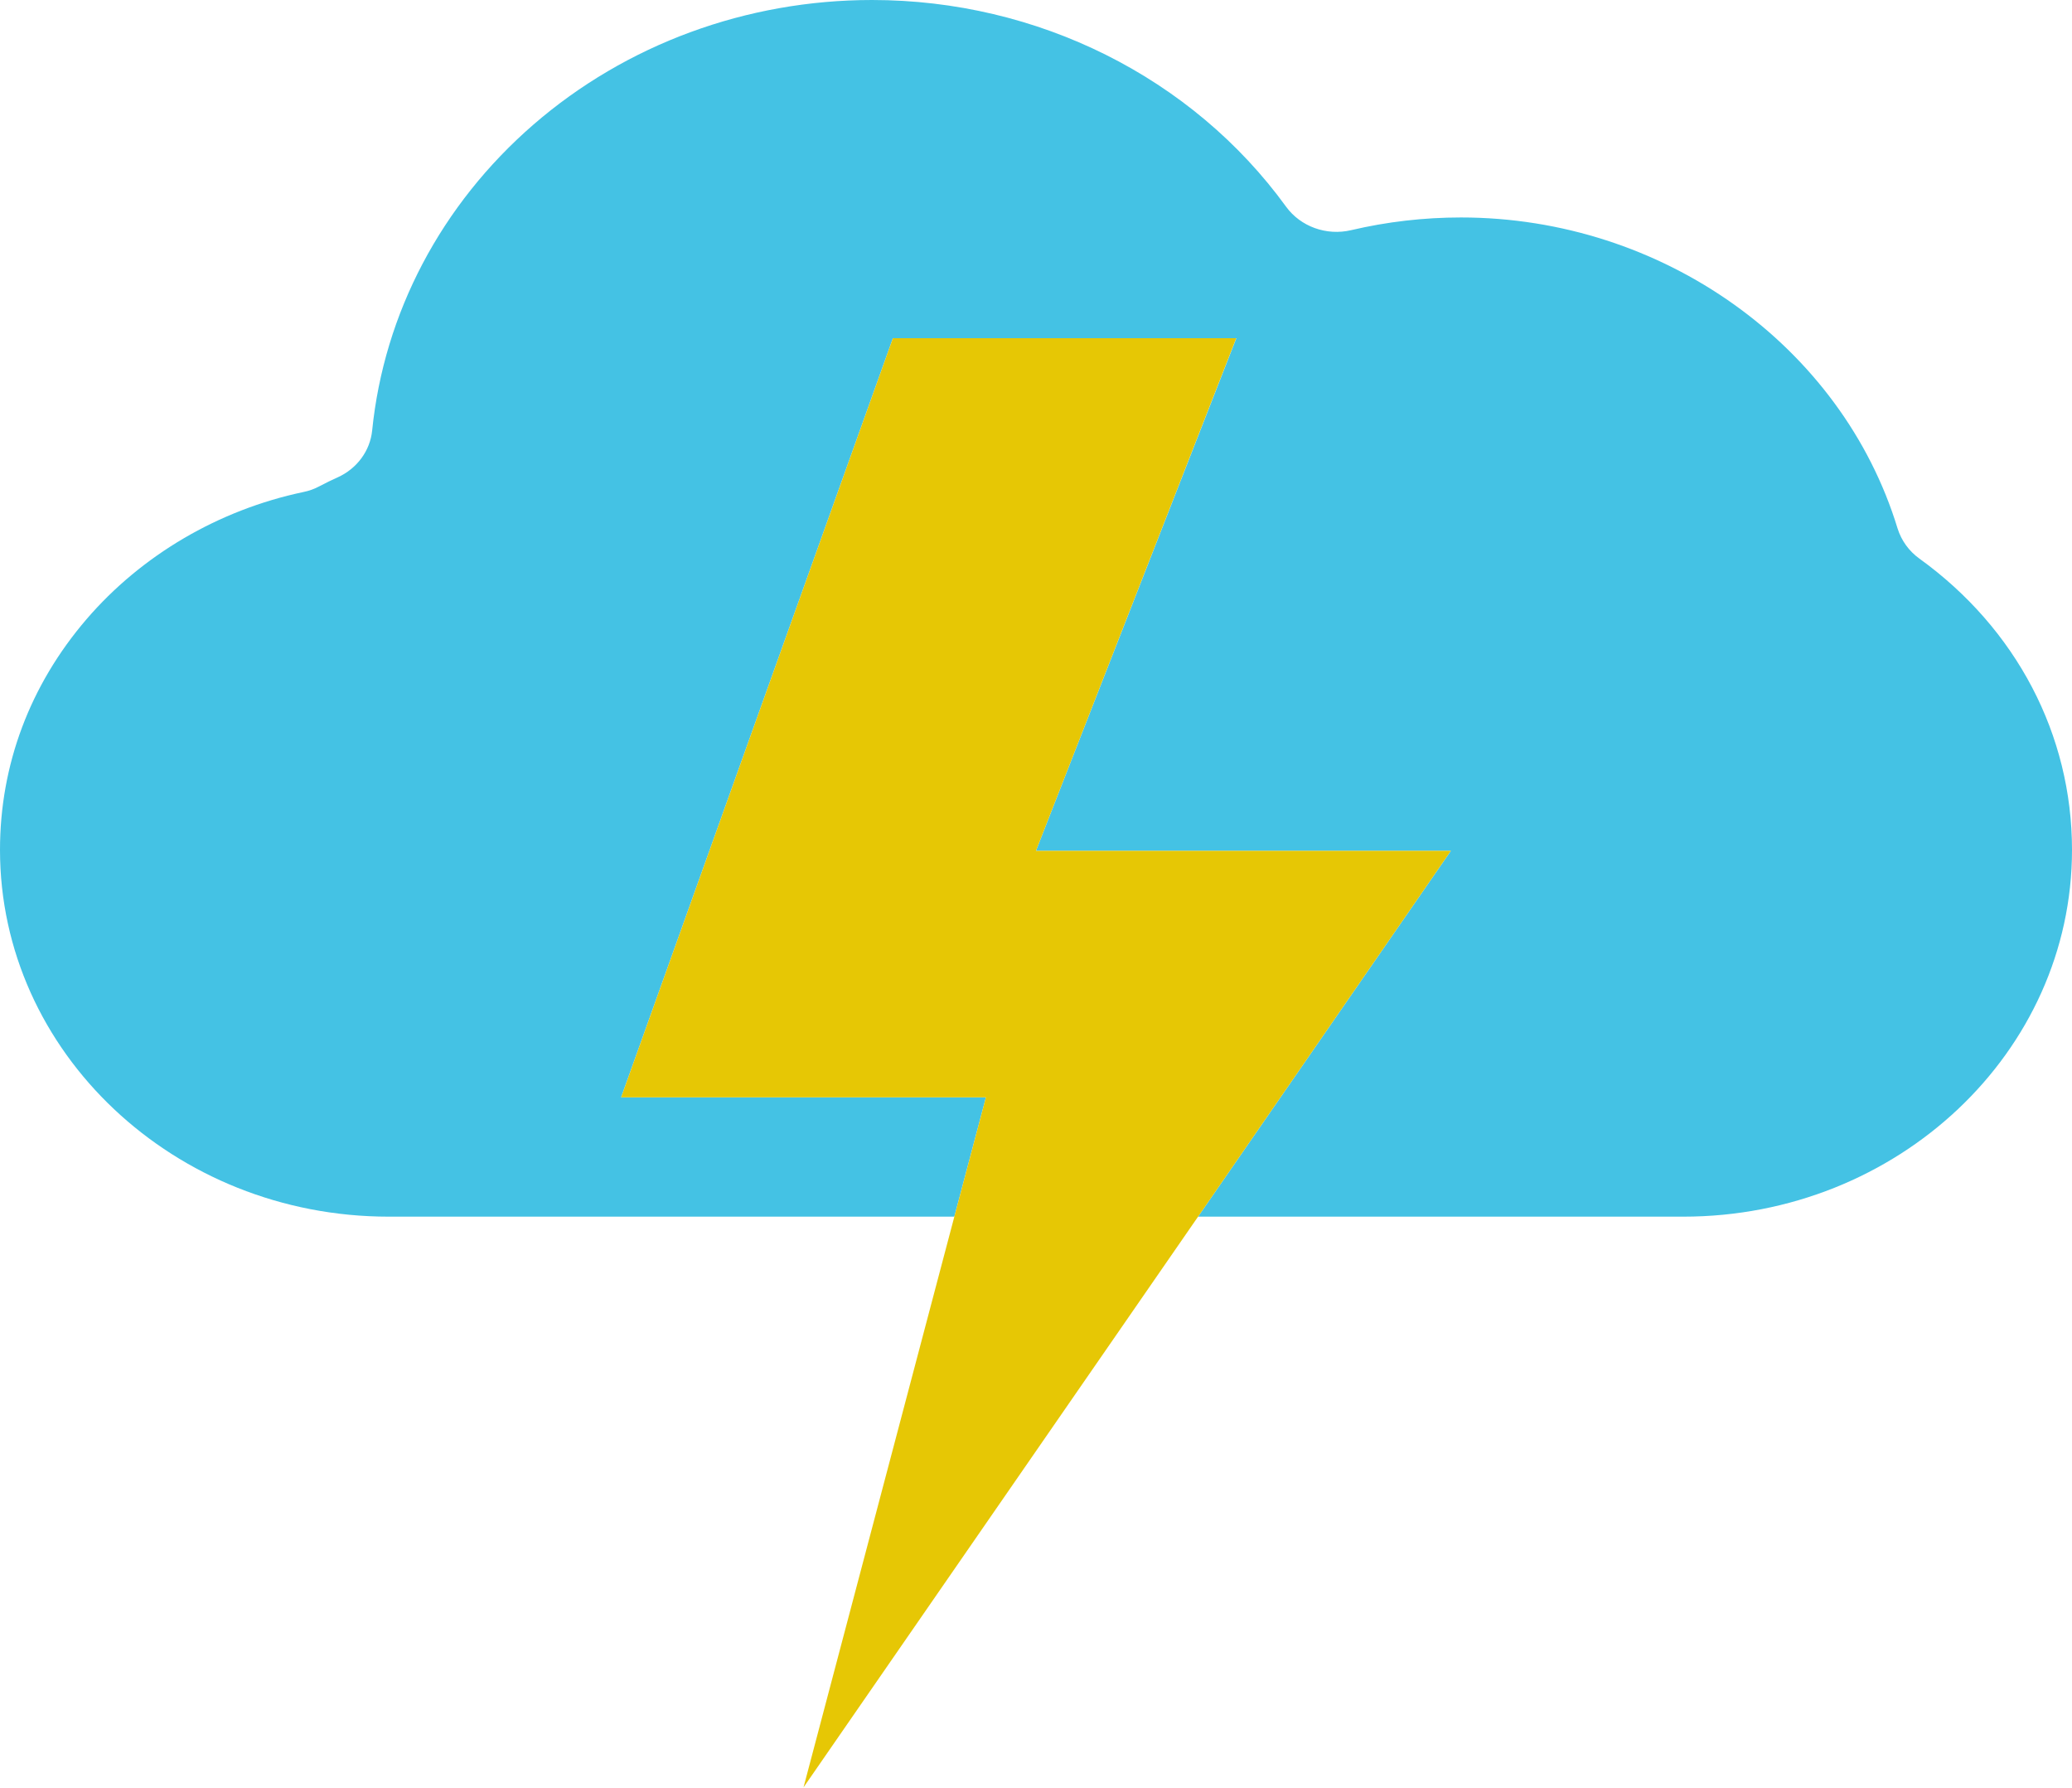
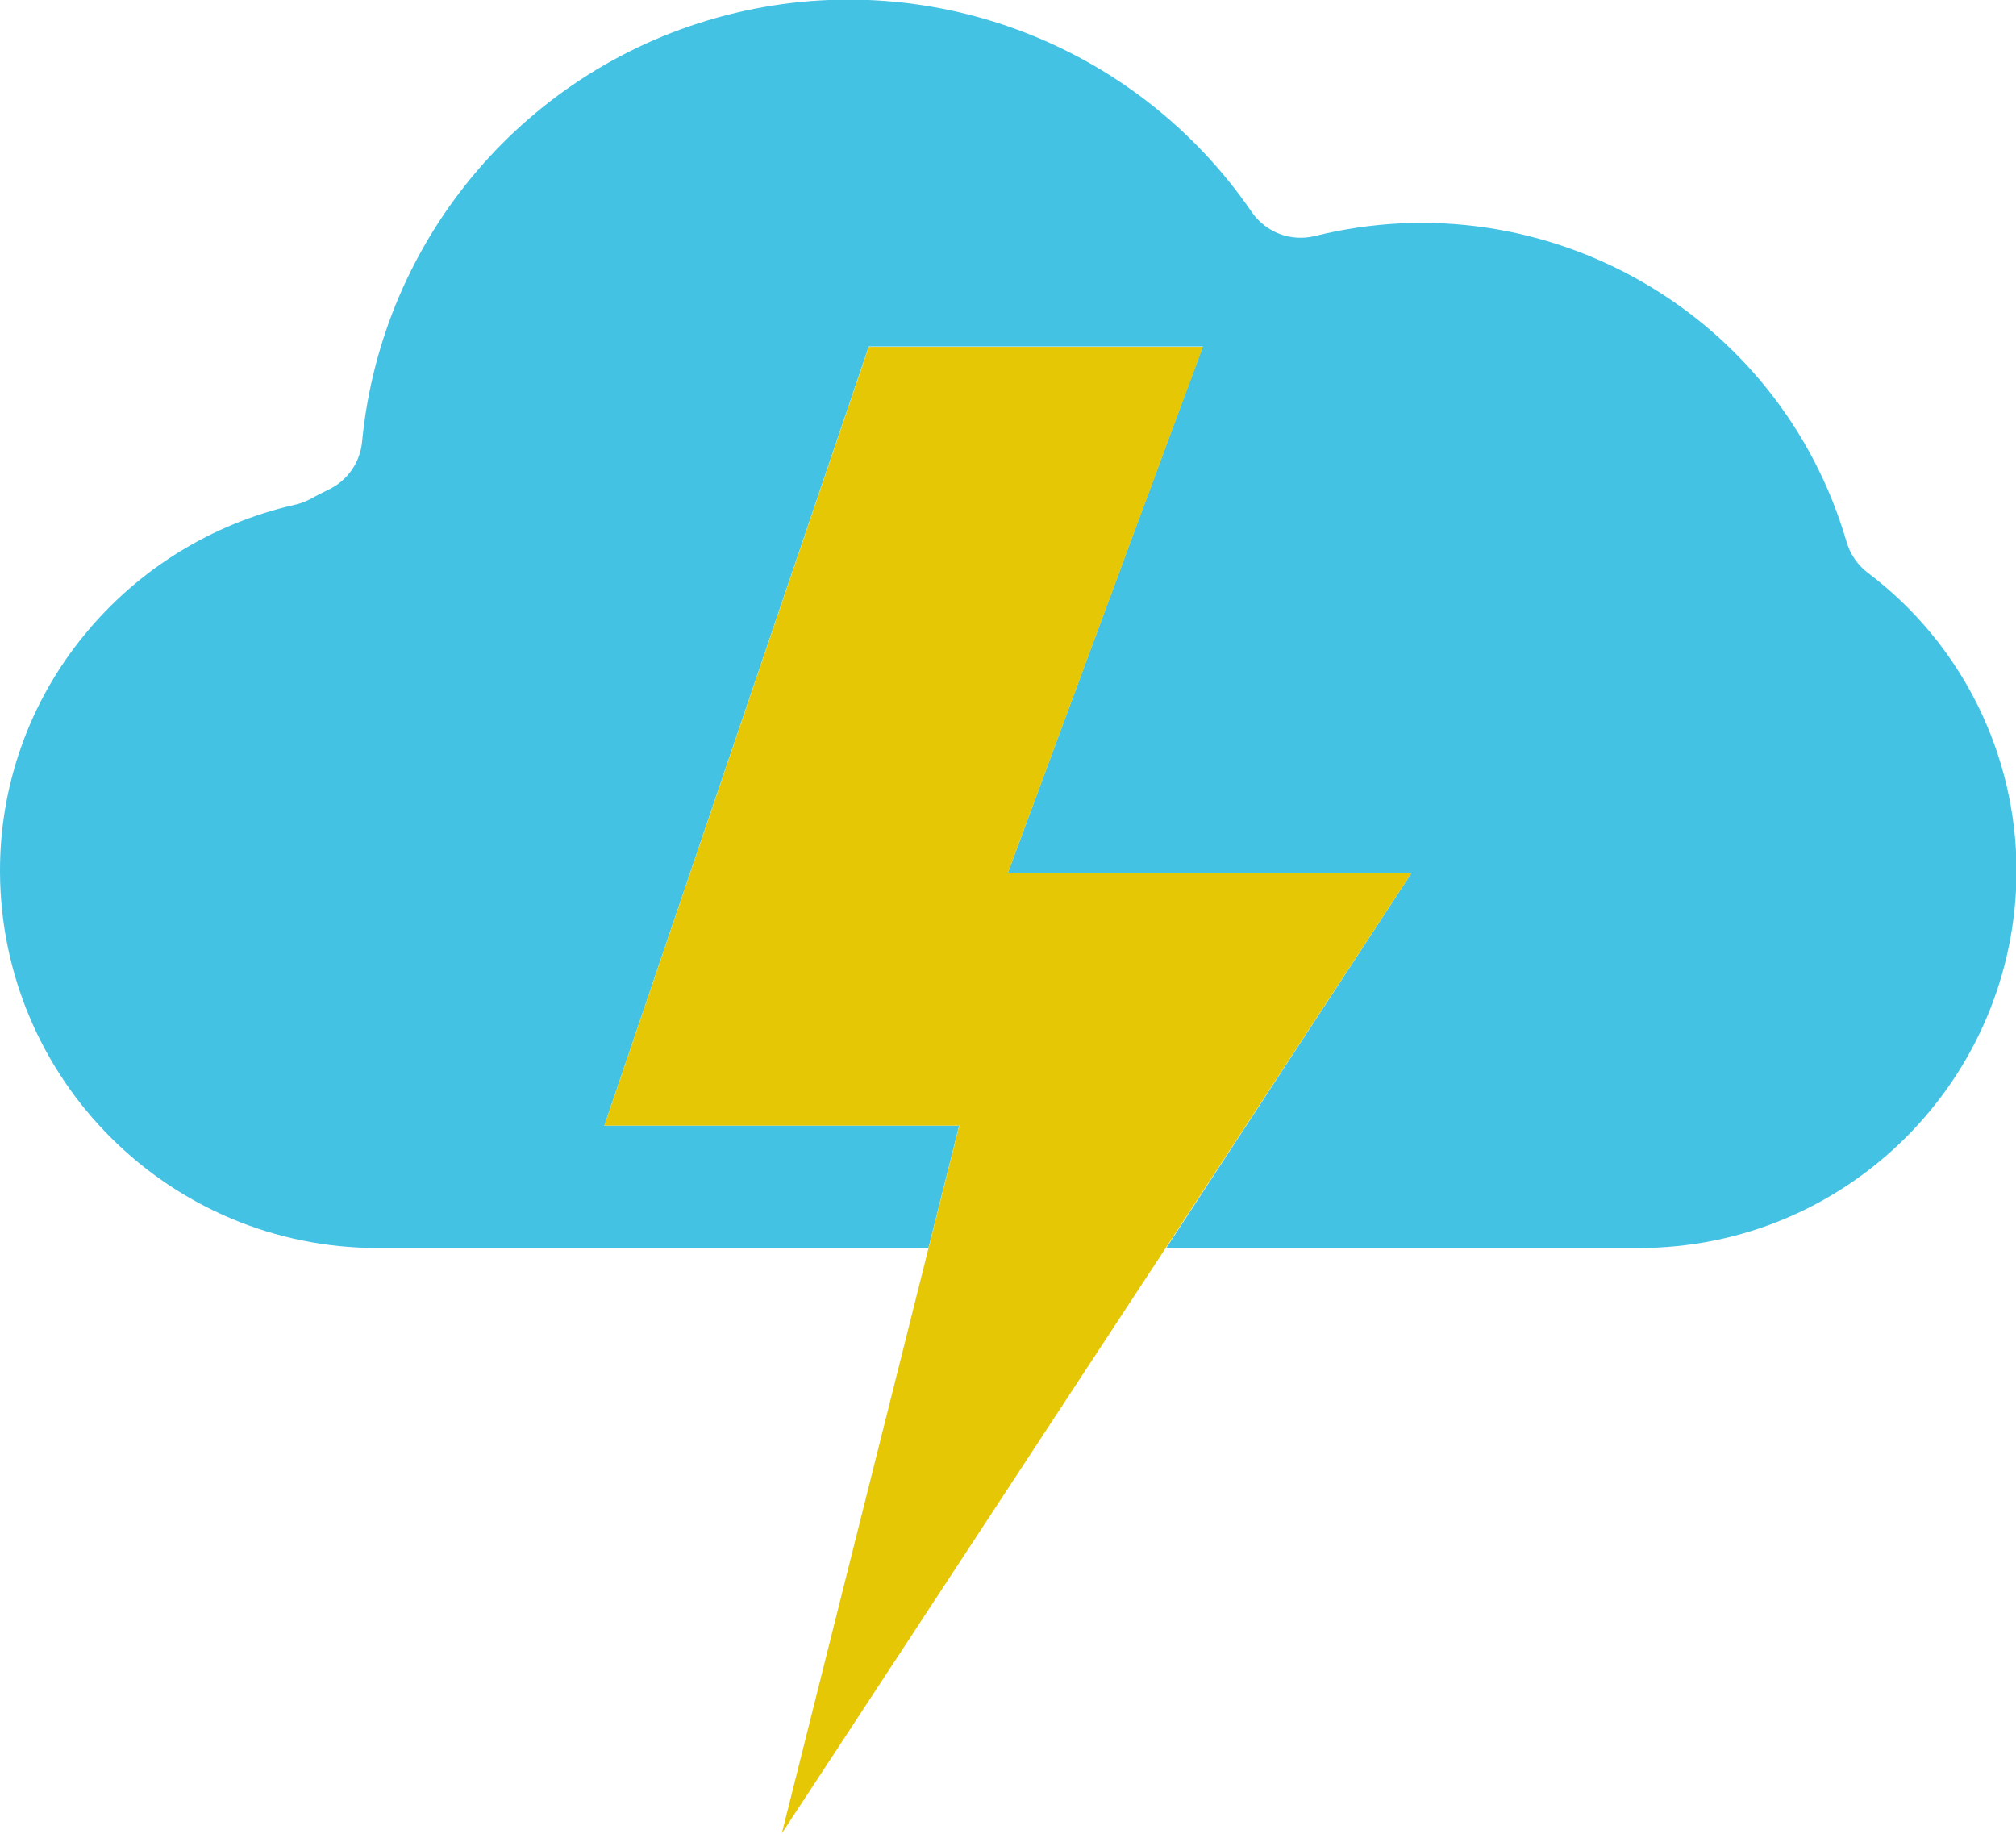
- <svg xmlns="http://www.w3.org/2000/svg" width="80" height="69" viewBox="0 0 80 69" fill="none">
-   <path d="M23.982 42.361L34.476 13.055H47.735L39.998 32.845H56.018L46.257 46.968H64.988C73.267 46.968 80 40.617 80 32.809C80 28.366 77.853 24.265 74.105 21.562C73.703 21.273 73.411 20.863 73.267 20.405C71.111 13.336 64.179 8.395 56.408 8.395C54.976 8.395 53.549 8.56 52.169 8.885C51.216 9.11 50.217 8.749 49.657 7.981C46.032 2.984 40.057 0 33.671 0C28.818 0 24.172 1.711 20.594 4.812C17.037 7.897 14.826 12.091 14.369 16.621C14.288 17.405 13.784 18.091 13.035 18.429C12.802 18.533 12.569 18.646 12.336 18.77C12.141 18.875 11.93 18.951 11.709 18.995C8.436 19.686 5.463 21.433 3.337 23.908C1.156 26.45 0 29.527 0 32.809C0 40.617 6.733 46.968 15.012 46.968H36.847L38.067 42.361H23.982Z" fill="#44C2E4" />
-   <path d="M39.998 32.845L47.731 13.055H34.476L23.982 42.361H38.067L36.847 46.968L31.024 69L46.257 46.968L56.018 32.845H39.998Z" fill="#E6C705" />
+ <svg xmlns="http://www.w3.org/2000/svg" viewBox="0 0 188.91 171.78">
+   <defs>
+     <style>.cls-1{fill:#44c2e4;}.cls-2{fill:#e6c705;}</style>
+   </defs>
+   <g id="Layer_2" data-name="Layer 2">
+     <g id="Layer_1-2" data-name="Layer 1">
+       <path class="cls-1" d="M56.63,105.46l24.78-73h31.3L94.45,81.77h37.83l-23,35.16h44.23a35.39,35.39,0,0,0,35.45-35.25,35,35,0,0,0-13.92-28,5.6,5.6,0,0,1-2-2.89,41.48,41.48,0,0,0-49.82-28.68,5.56,5.56,0,0,1-5.93-2.25A45.8,45.8,0,0,0,33.93,41.38a5.55,5.55,0,0,1-3.15,4.5c-.55.26-1.1.54-1.65.85a5.87,5.87,0,0,1-1.48.56A35.61,35.61,0,0,0,7.88,59.52,34.74,34.74,0,0,0,0,81.68a35.39,35.39,0,0,0,35.45,35.25H87l2.88-11.47Z" />
+       <polygon class="cls-2" points="94.45 81.77 112.72 32.5 81.41 32.5 56.63 105.46 89.89 105.46 87.01 116.93 84.22 128.07 73.26 171.78 101.92 128.07 109.23 116.93 132.28 81.77 94.45 81.77" />
+     </g>
+   </g>
</svg>
